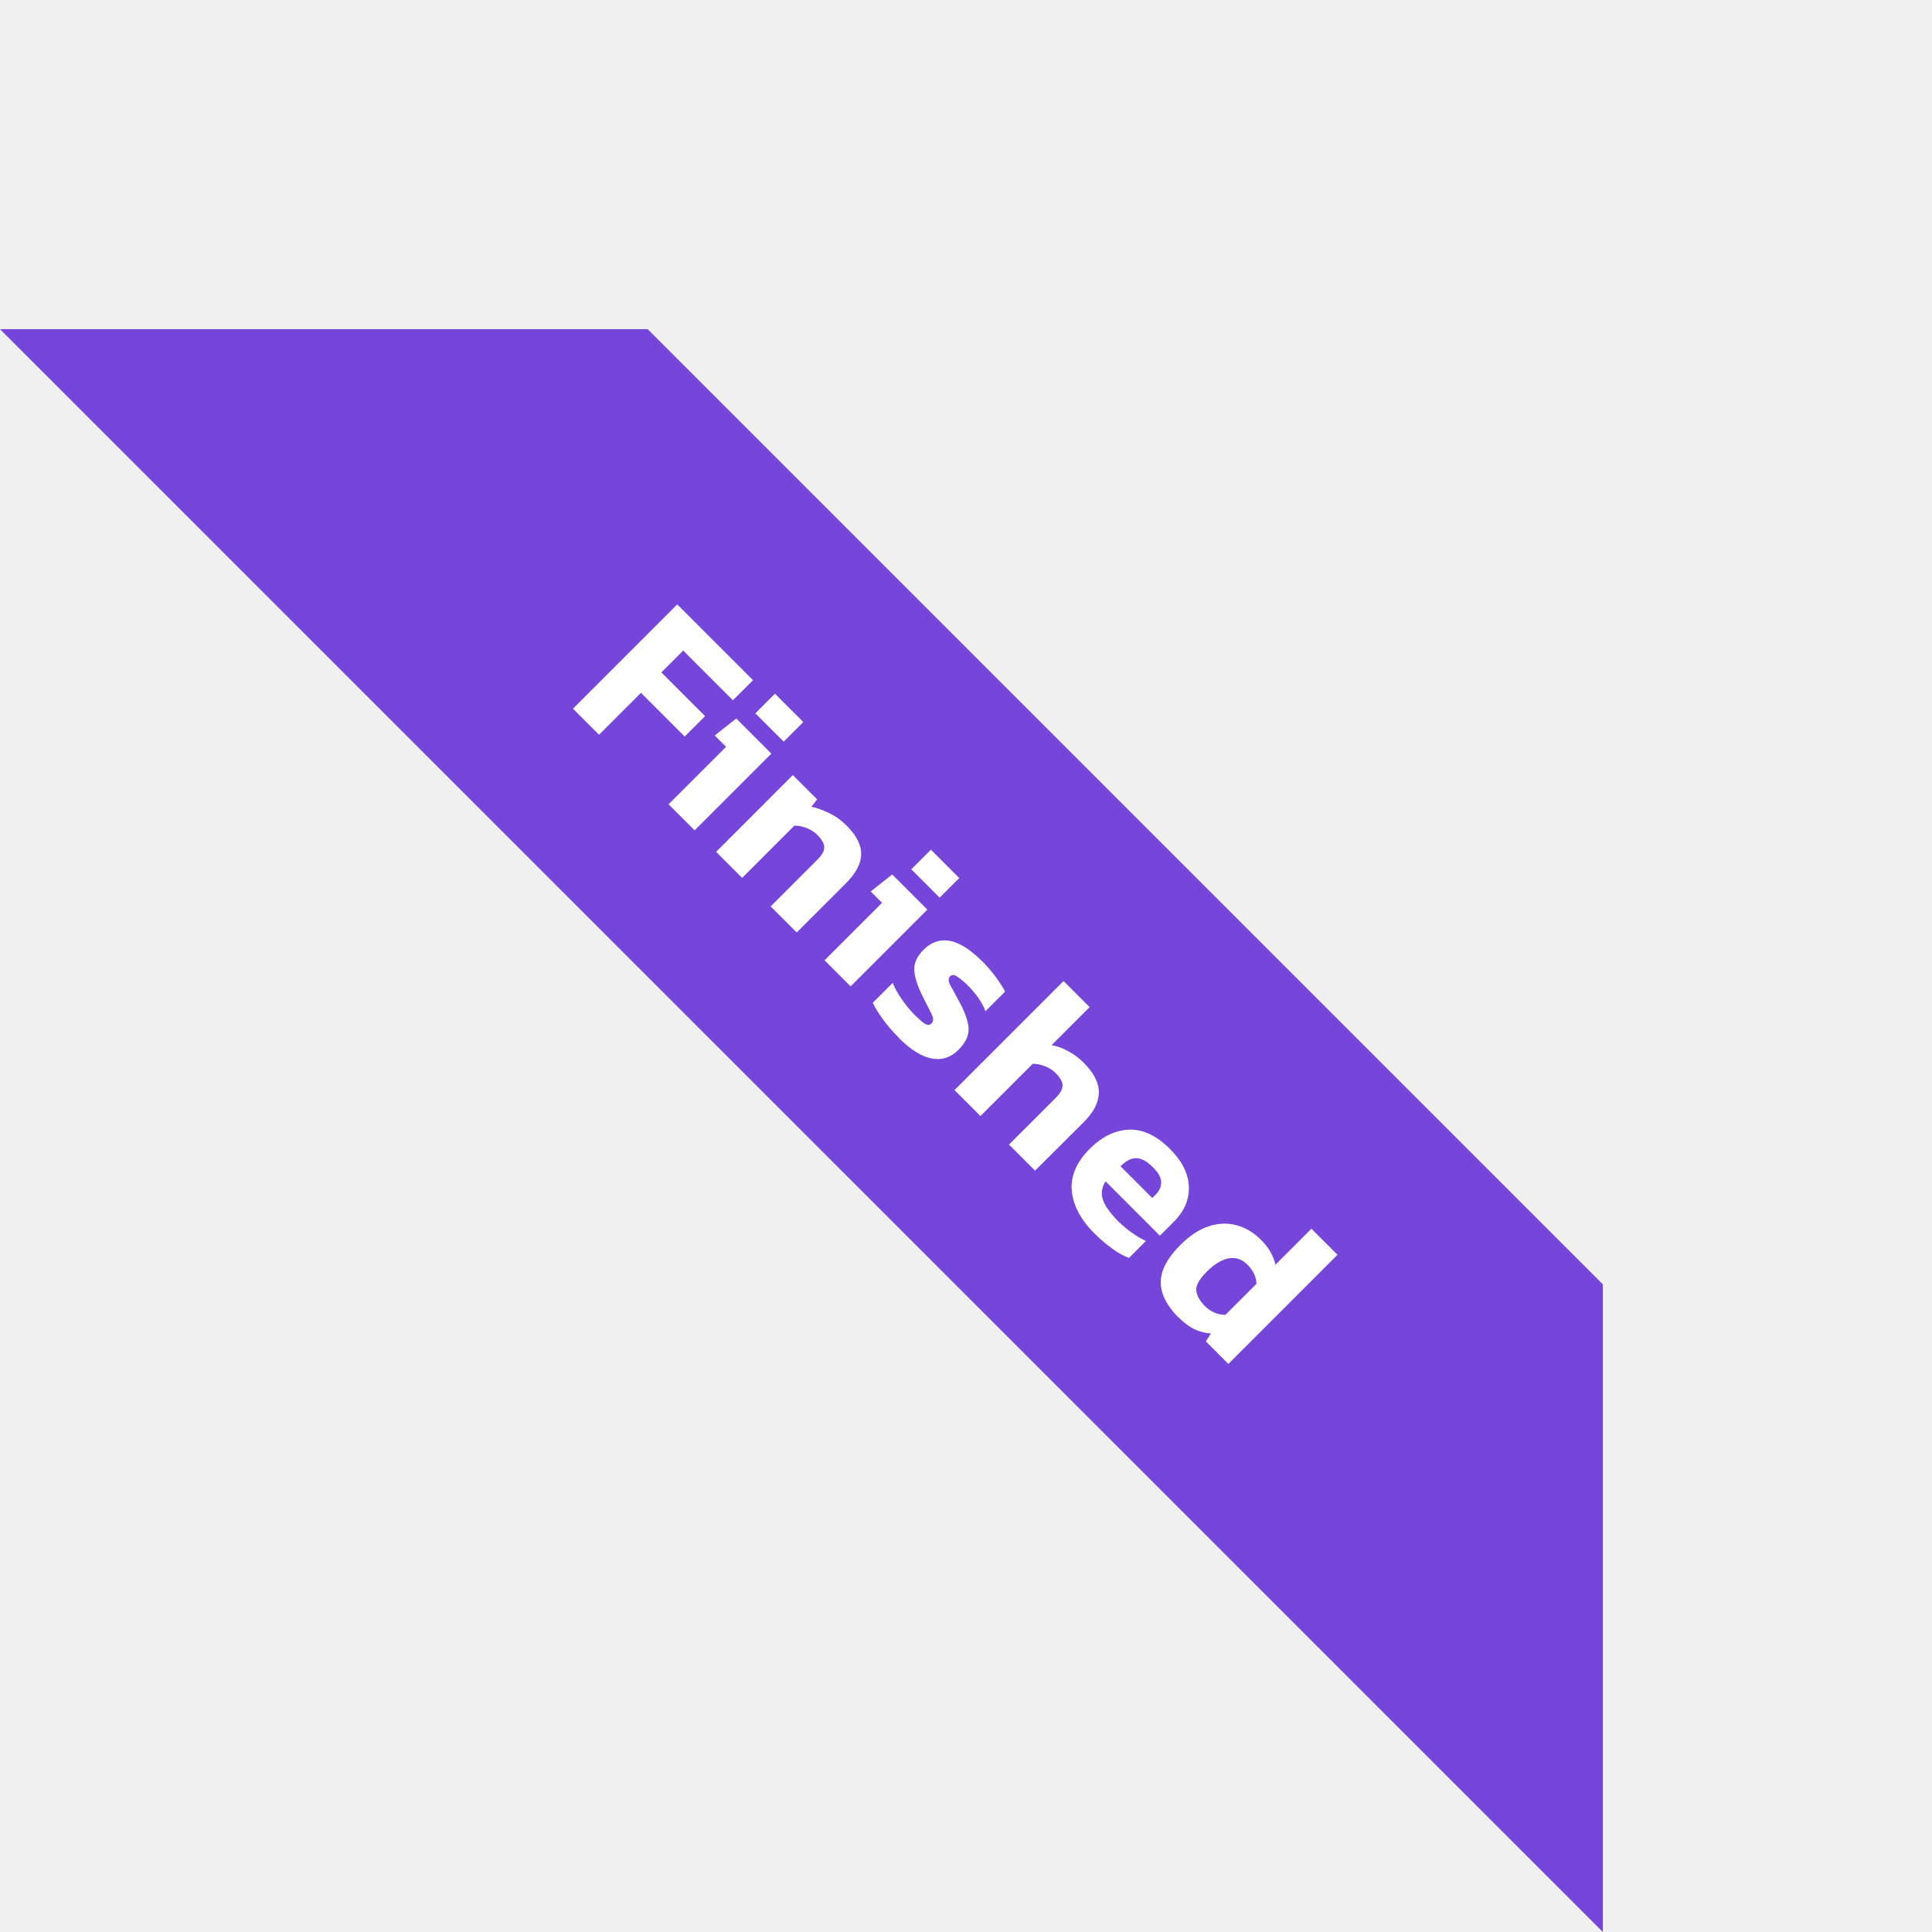
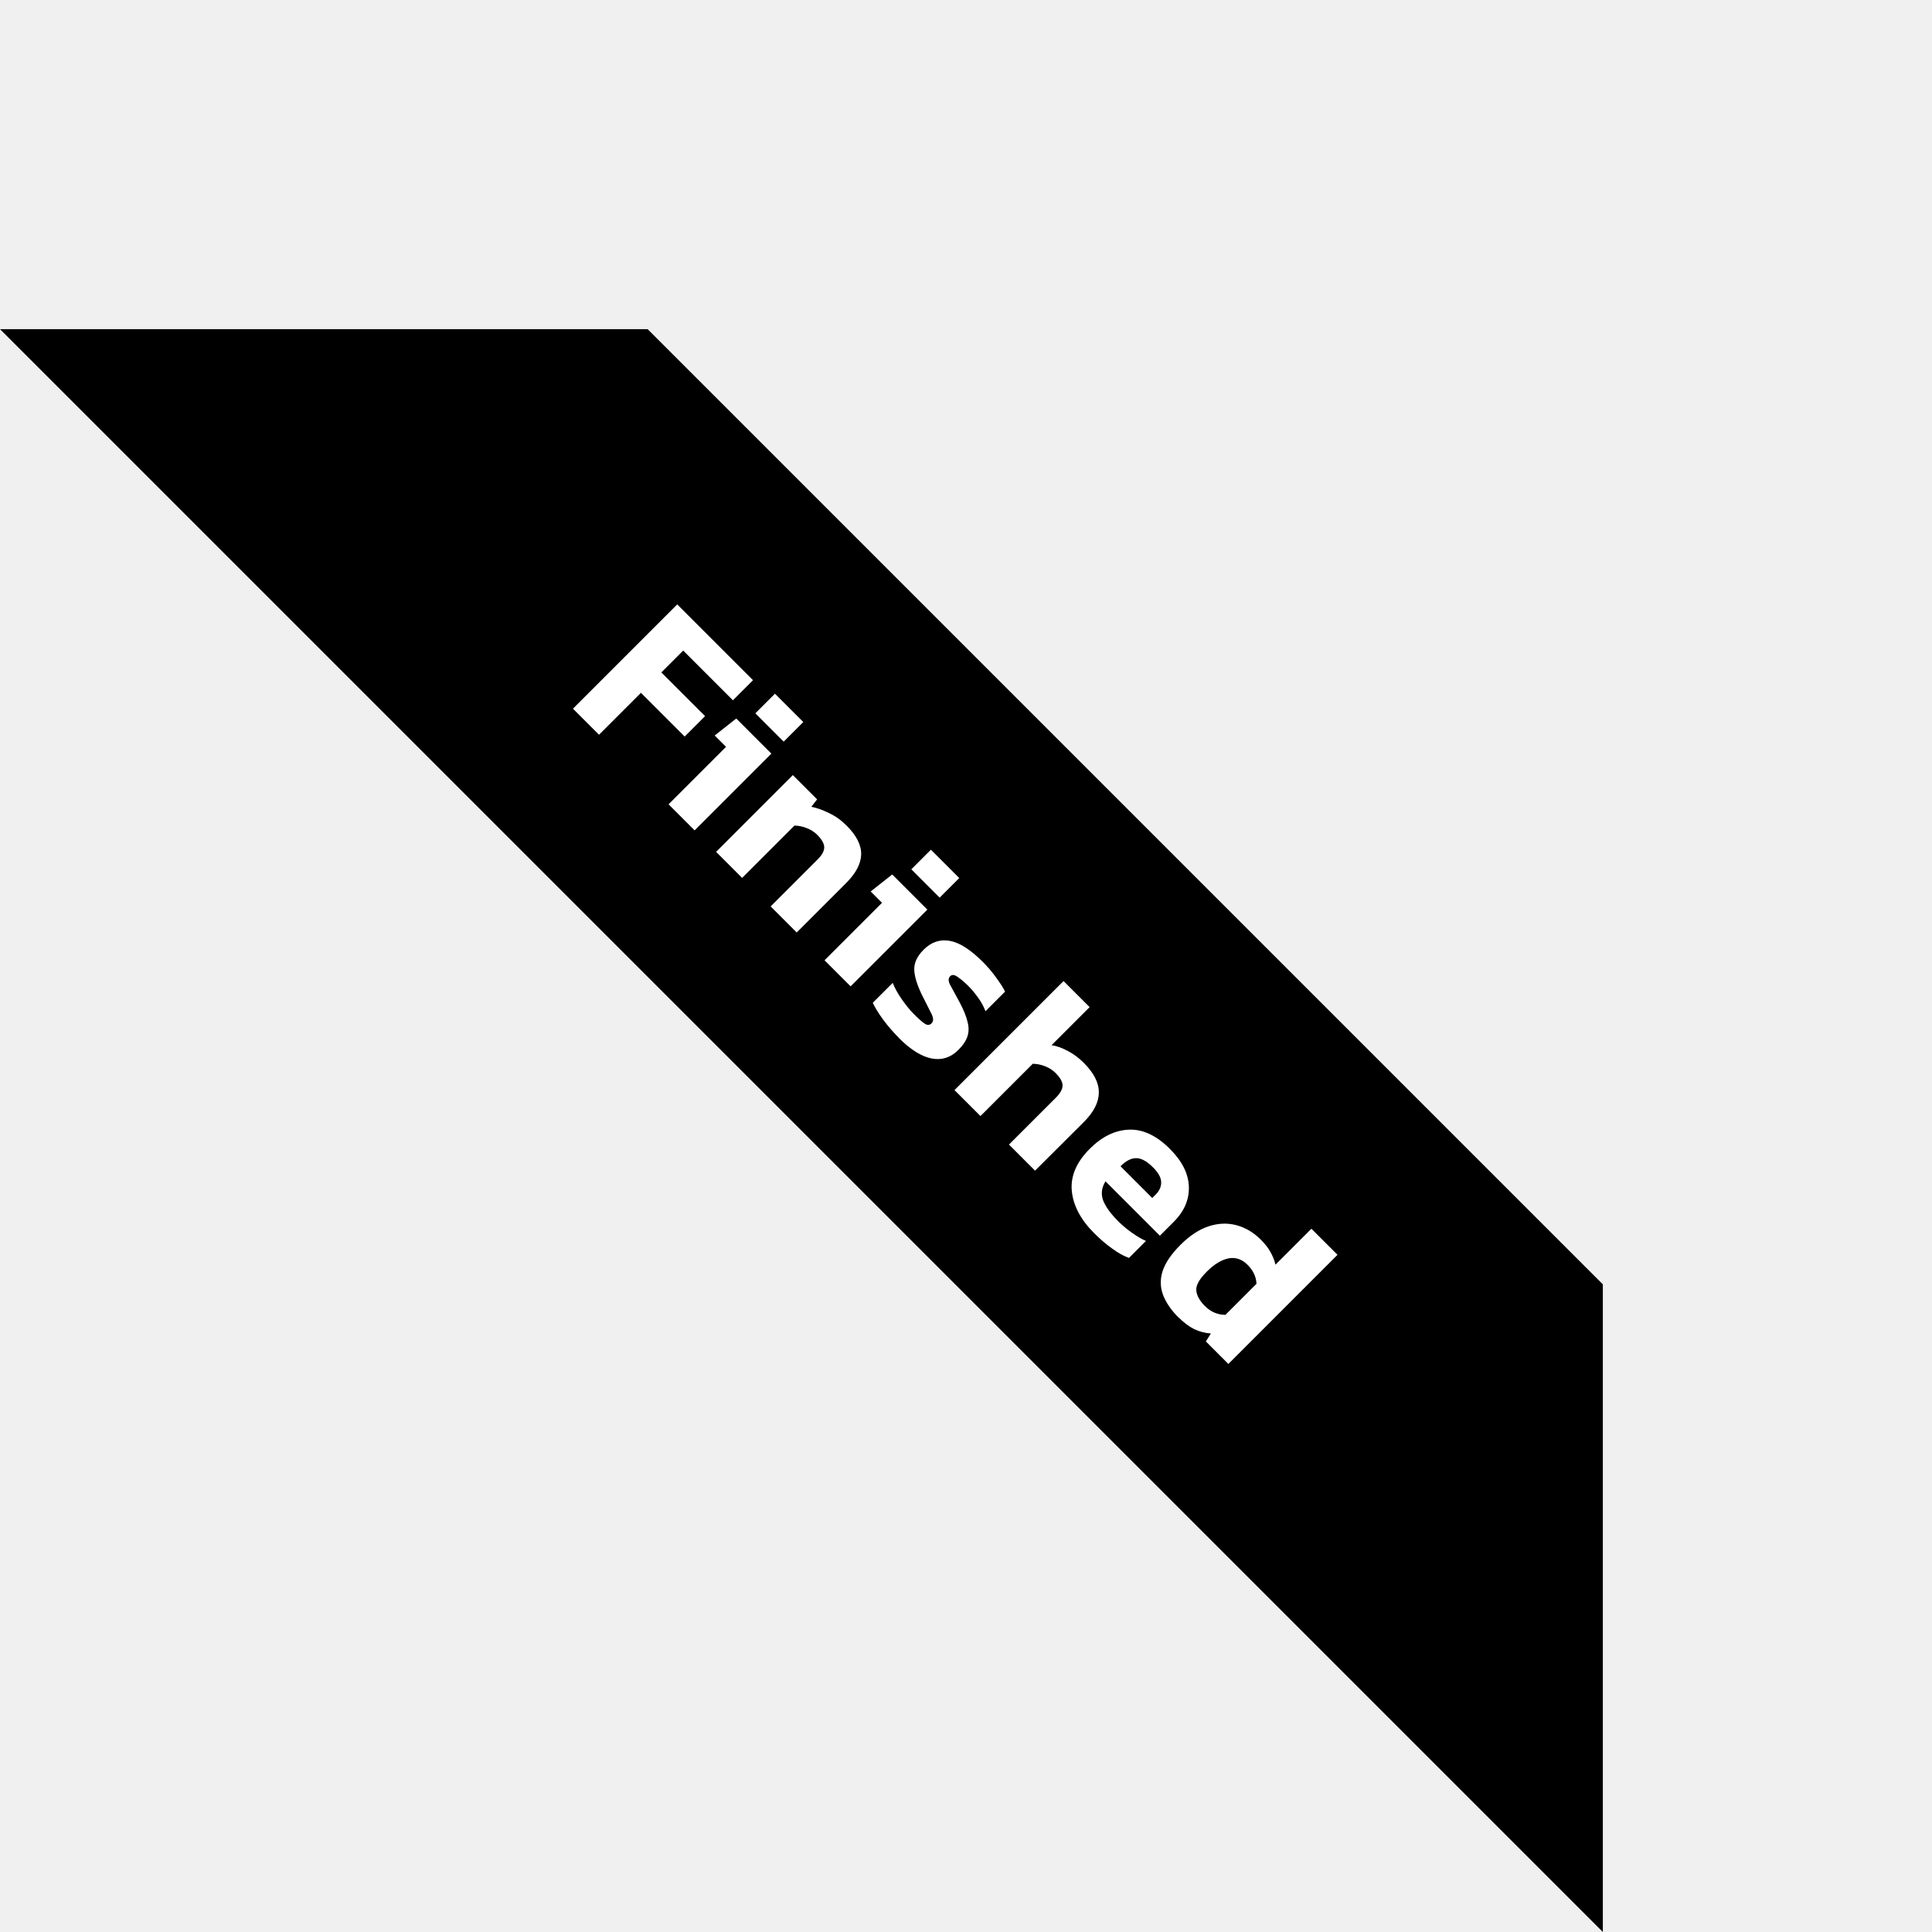
<svg xmlns="http://www.w3.org/2000/svg" width="135" height="135" fill="none">
-   <path fill="#7645d9" d="M45.255 23L112 89.745V135L0 23h45.255z" />
+   <path fill="#000" d="M45.255 23L112 89.745V135L0 23h45.255z" />
  <path fill="#fff" d="M40.035 49.52l7.286-7.286 5.295 5.295-1.403 1.403-3.473-3.473-1.527 1.527 3.055 3.055-1.426 1.425-3.055-3.055-2.93 2.93-1.822-1.822zm12.746.324l1.37-1.37 1.98 1.98-1.37 1.37-1.98-1.98zm-6.064 6.358l4.016-4.016-.792-.792 1.505-1.188L53.9 52.66l-5.363 5.363-1.822-1.822zm3.322 3.322L55.4 54.16l1.697 1.697-.407.52c.37.068.777.21 1.222.43.453.21.867.505 1.245.883.694.694 1.033 1.365 1.018 2.014s-.37 1.32-1.064 2.014l-3.44 3.44-1.822-1.822 3.292-3.292c.302-.302.453-.58.453-.837s-.166-.55-.498-.883c-.196-.196-.44-.35-.735-.464s-.577-.17-.85-.17l-3.654 3.654-1.822-1.822zm13.64 1.22l1.37-1.37 1.98 1.98-1.37 1.37-1.98-1.98zM57.616 67.1l4.016-4.016-.792-.792 1.505-1.188L64.8 63.56l-5.363 5.363-1.822-1.822zm5.2 5.426c-.43-.43-.807-.867-1.13-1.312s-.554-.826-.7-1.143l1.392-1.392c.15.377.37.77.656 1.177s.566.747.837 1.018c.324.324.573.543.747.656.18.12.34.113.475-.023.15-.15.143-.385-.023-.7l-.667-1.324c-.317-.664-.5-1.237-.52-1.72-.015-.483.204-.95.656-1.403.528-.528 1.128-.735 1.8-.622.686.113 1.463.603 2.33 1.47.34.34.65.7.928 1.086s.5.717.634.996l-1.37 1.37c-.113-.31-.283-.622-.51-.94s-.45-.585-.668-.803c-.28-.28-.535-.498-.77-.656-.22-.158-.392-.174-.52-.045-.143.143-.14.35.01.622l.645 1.188c.294.55.483 1.018.566 1.403.1.377.083.717-.023 1.018s-.313.607-.622.916c-.535.535-1.158.735-1.867.6s-1.475-.615-2.297-1.437zm3.875 3.65l7.625-7.625 1.822 1.822-2.66 2.66c.354.053.728.185 1.12.396.4.204.773.48 1.12.826.717.716 1.07 1.4 1.063 2.082 0 .68-.35 1.37-1.052 2.07L72.325 81.8l-1.822-1.822 3.28-3.28c.31-.31.464-.592.464-.85s-.166-.55-.498-.882c-.196-.196-.44-.35-.735-.464a2.36 2.36 0 0 0-.849-.17l-3.654 3.654-1.822-1.822zm9.762 9.99c-.935-.935-1.456-1.916-1.56-2.942-.098-1.033.32-2.018 1.256-2.953.852-.852 1.765-1.297 2.738-1.335s1.927.41 2.862 1.346c.852.852 1.294 1.73 1.324 2.636s-.324 1.727-1.063 2.466l-.962.962-3.8-3.8c-.272.438-.328.88-.17 1.324.173.445.524.93 1.052 1.46a7.32 7.32 0 0 0 .973.815c.362.256.686.445.973.566l-1.188 1.188c-.377-.136-.77-.355-1.177-.656-.415-.294-.833-.652-1.256-1.075zm1.844-4.673l2.217 2.218.238-.238c.264-.264.392-.55.385-.86 0-.317-.19-.664-.566-1.04-.437-.437-.833-.652-1.188-.645-.347 0-.71.188-1.086.566zm4.06 10.577c-.52-.52-.883-1.048-1.086-1.584s-.215-1.1-.034-1.663c.19-.58.603-1.192 1.245-1.833.65-.65 1.305-1.08 1.97-1.3.67-.22 1.316-.245 1.935-.08.634.166 1.207.505 1.72 1.018.28.28.498.558.656.837.166.287.287.588.362.905l2.512-2.512 1.822 1.822-7.625 7.626-1.573-1.573.35-.554a3.29 3.29 0 0 1-1.165-.305c-.362-.18-.724-.453-1.086-.815zm1.844-.803c.4.4.875.603 1.425.61l2.172-2.172c-.023-.5-.234-.935-.634-1.335-.385-.385-.826-.532-1.324-.44-.483.1-.988.4-1.516.928-.513.513-.758.947-.735 1.3.03.362.234.732.61 1.11z" />
</svg>
